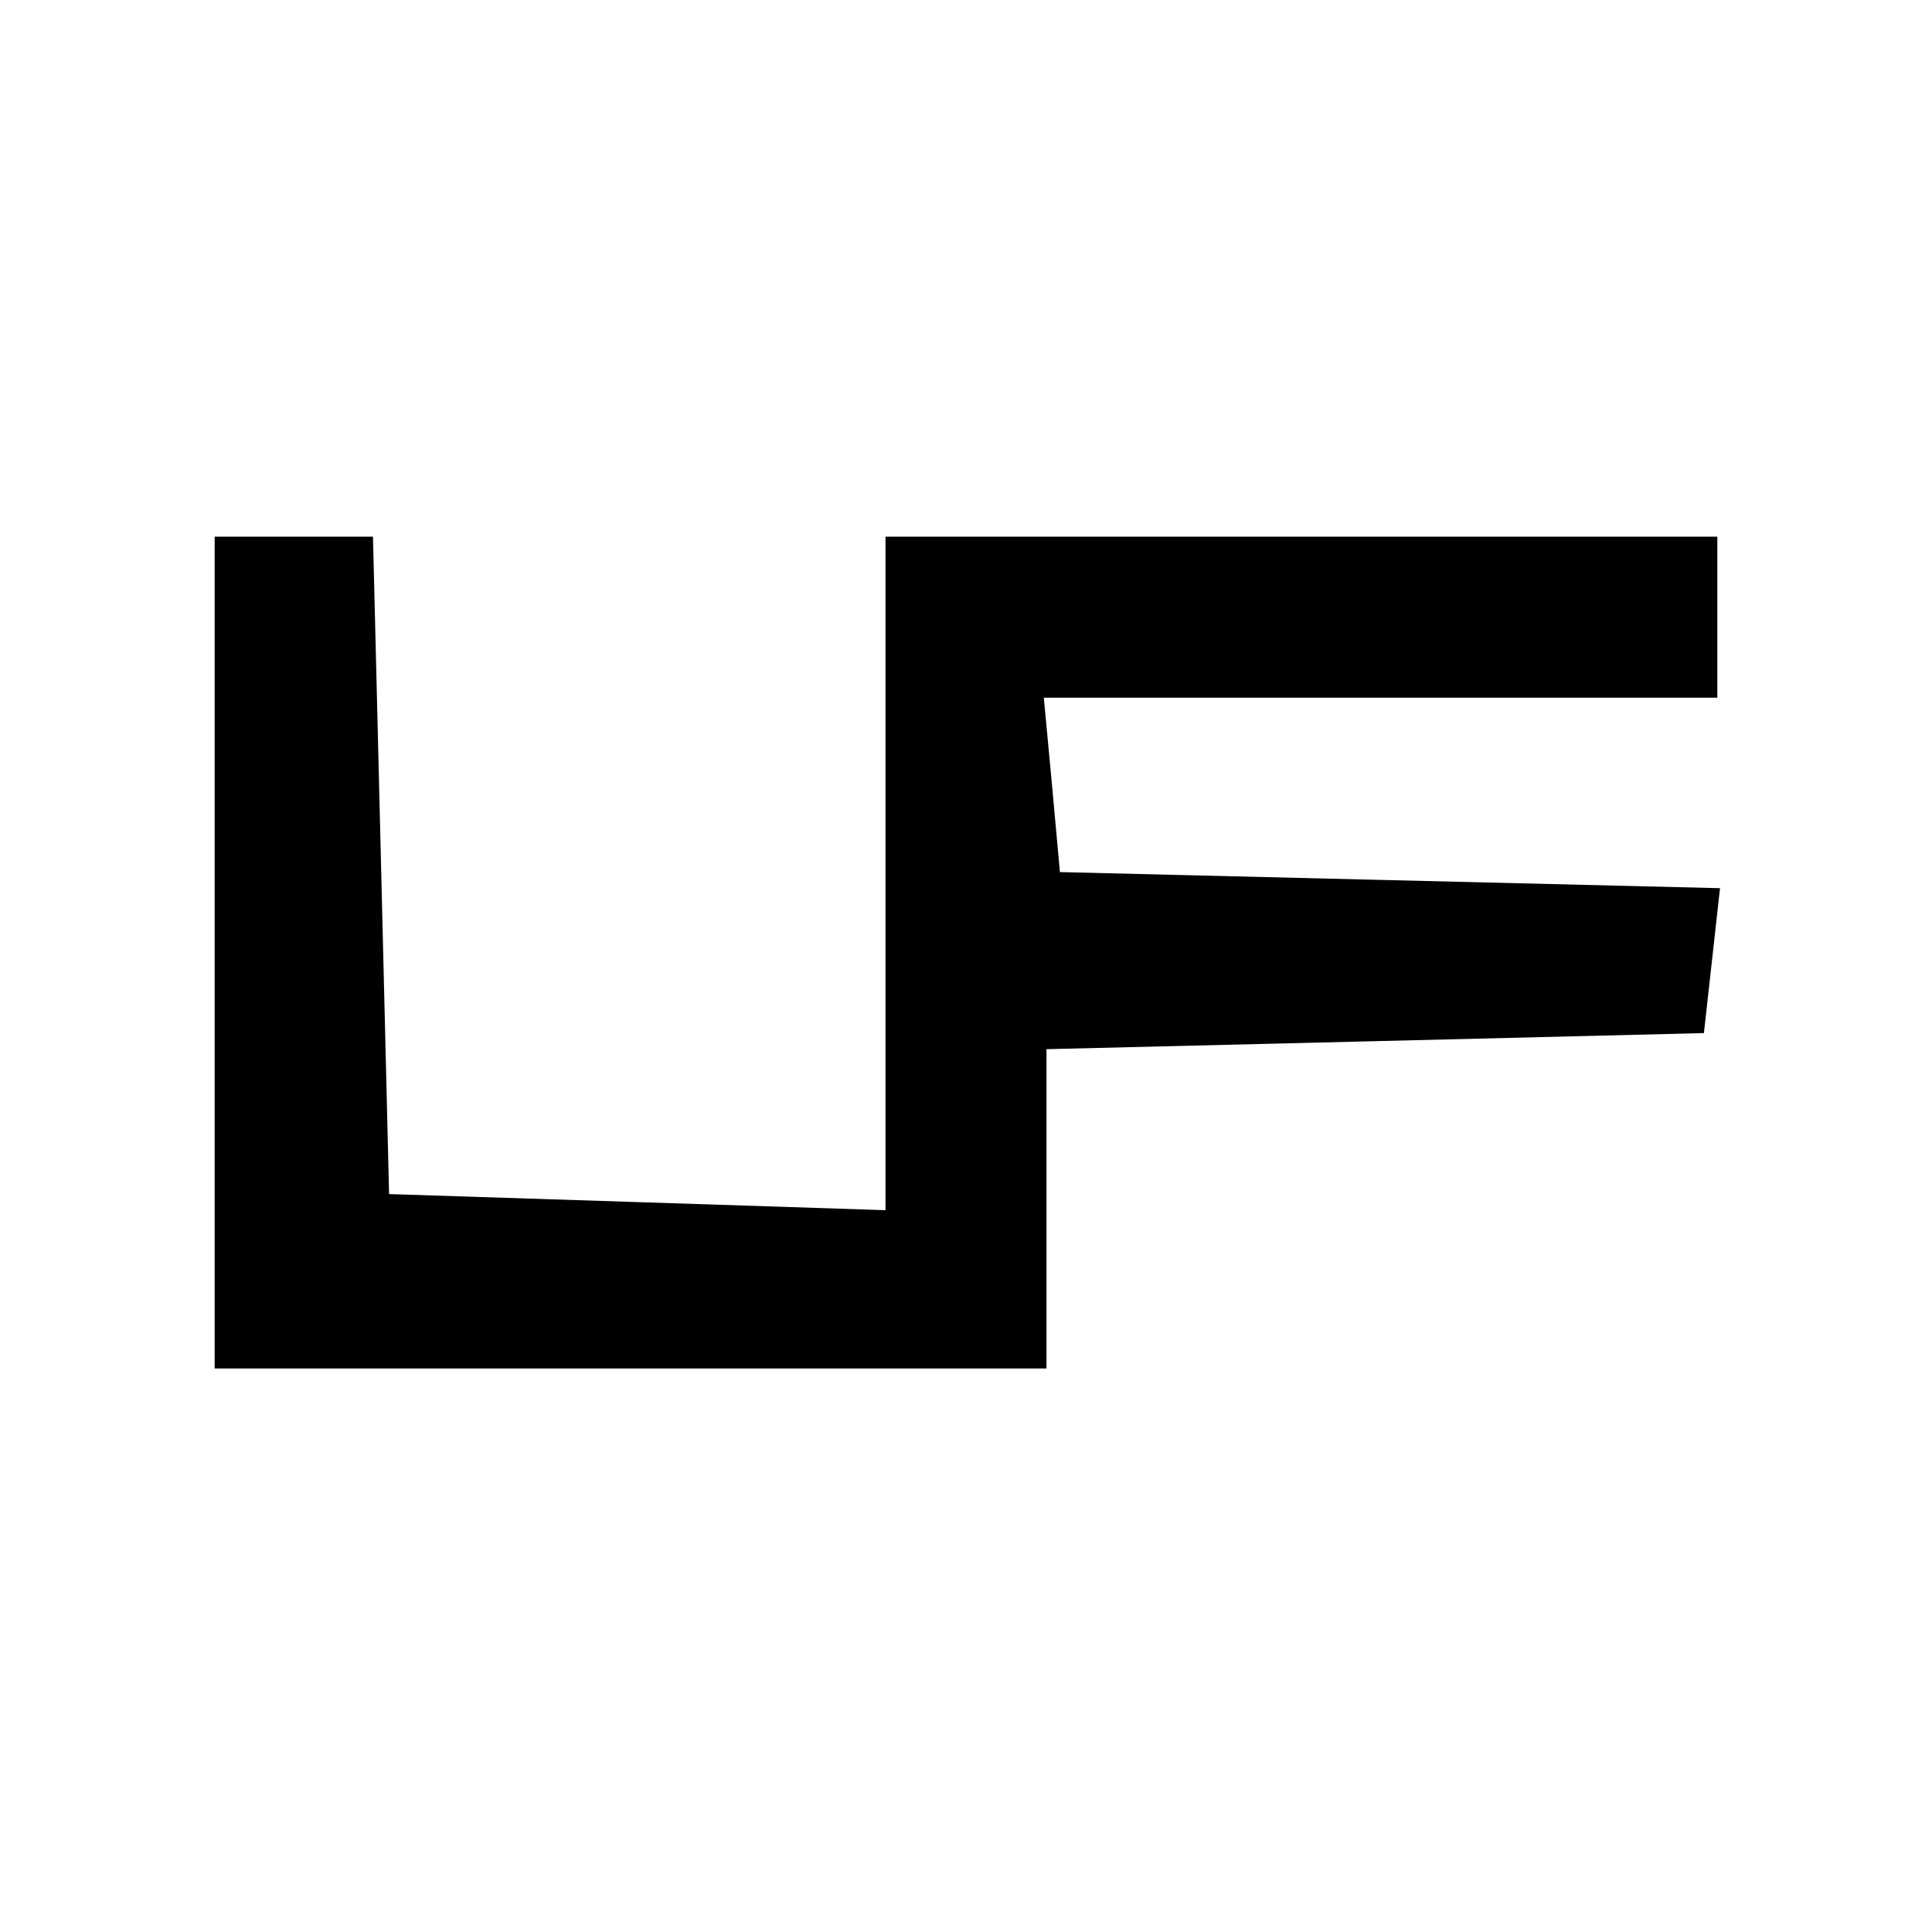
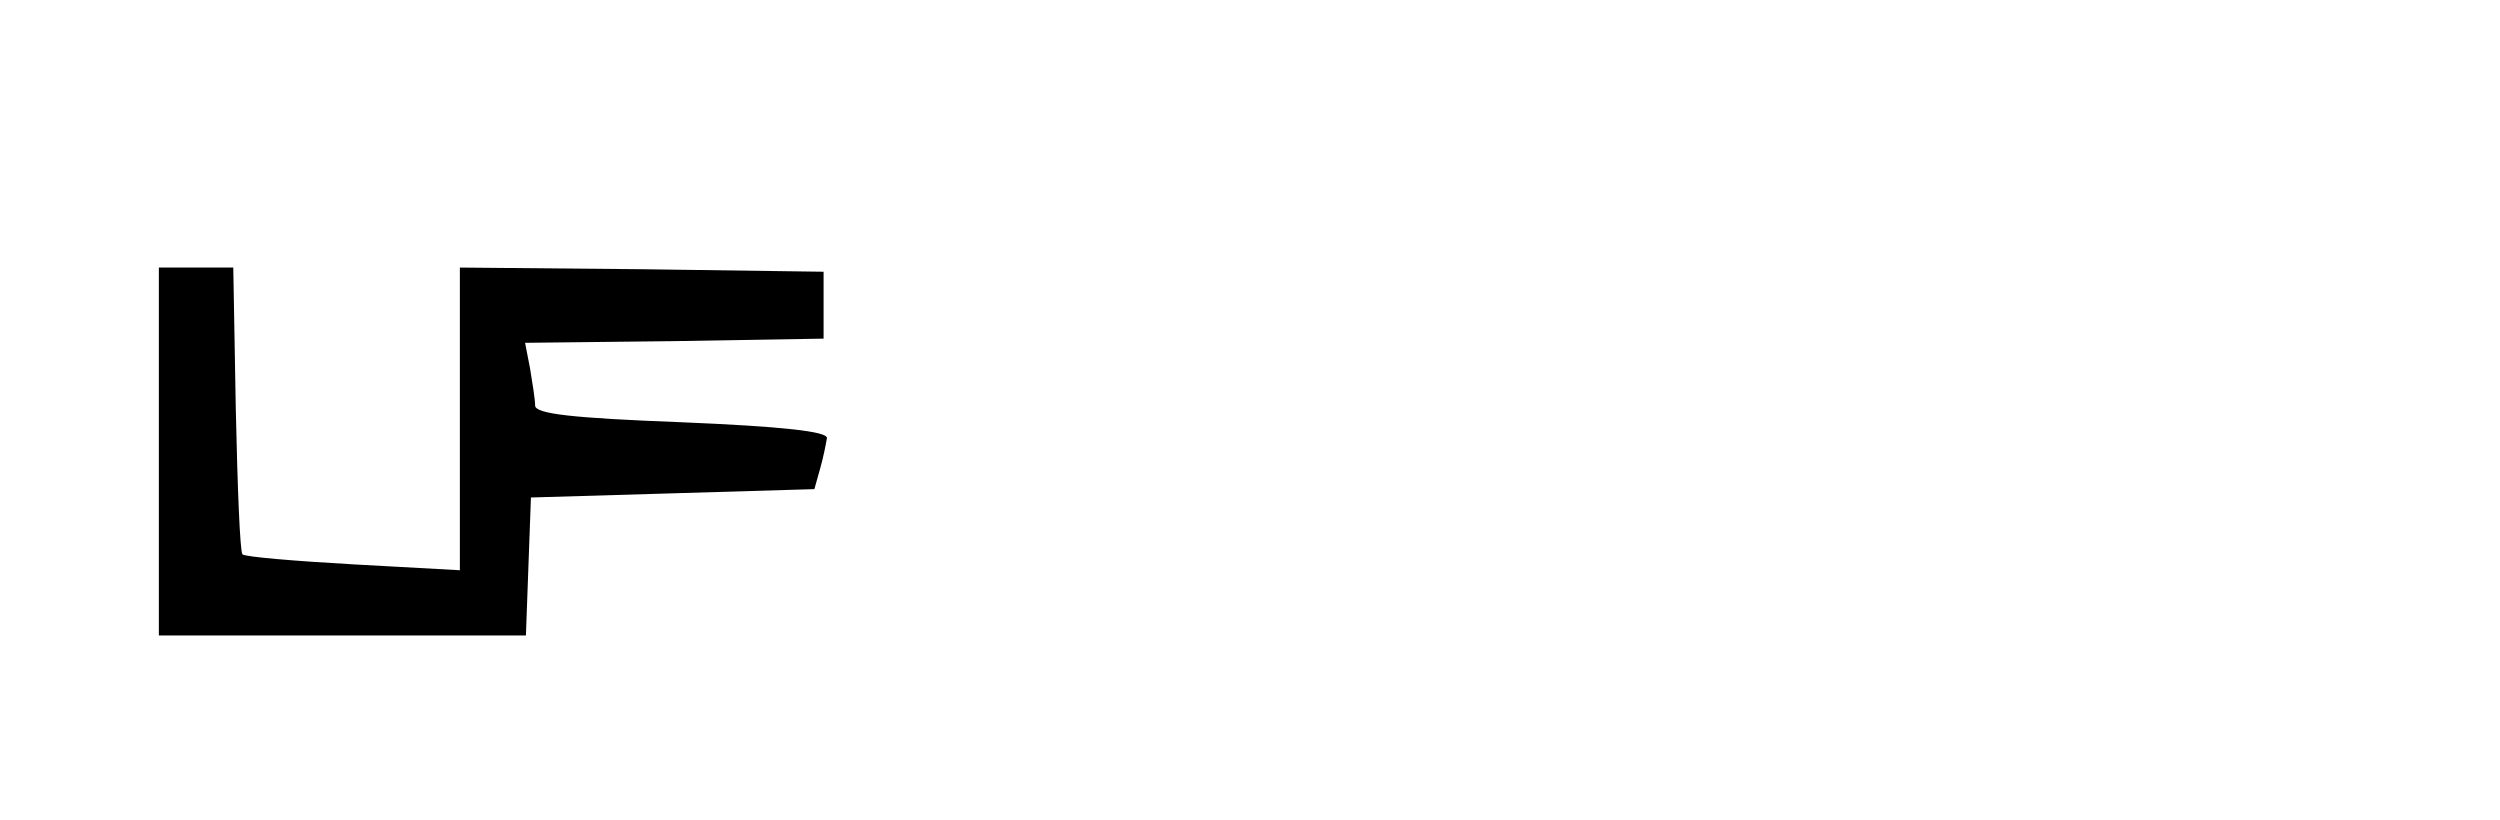
- <svg xmlns="http://www.w3.org/2000/svg" version="1.0" width="72pt" height="72pt" viewBox="0 0 72 72" preserveAspectRatio="xMidYMid meet">
-   <g transform="translate(0,72) scale(0.1,-0.1)" fill="#000000" stroke="none">
-     <path d="M80 365 l0 -155 155 0 155 0 0 60 0 59 123 3 122 3 3 27 3 27 -123 3 -123 3 -3 33 -3 32 125 0 126 0 0 30 0 30 -155 0 -155 0 0 -125 0 -126 -92 3 -93 3 -3 123 -3 122 -29 0 -30 0 0 -155z" />
+ <svg xmlns="http://www.w3.org/2000/svg" version="1.0" width="299pt" height="98pt" viewBox="0 0 299 98" preserveAspectRatio="xMidYMid meet">
+   <g transform="translate(0,98) scale(0.1,-0.1)" fill="#000000" stroke="none">
+     <path d="M190 440 l0 -220 220 0 219 0 3 83 3 82 170 5 169 5 7 25 c4 14 7 30 8 36 1 8 -54 14 -174 19 -131 5 -175 10 -175 20 0 7 -3 26 -6 44 l-6 31 178 2 179 3 0 40 0 40 -217 3 -218 2 0 -181 0 -181 -127 7 c-71 4 -130 9 -133 12 -3 3 -6 81 -8 174 l-3 169 -45 0 -44 0 0 -220z" />
  </g>
</svg>
